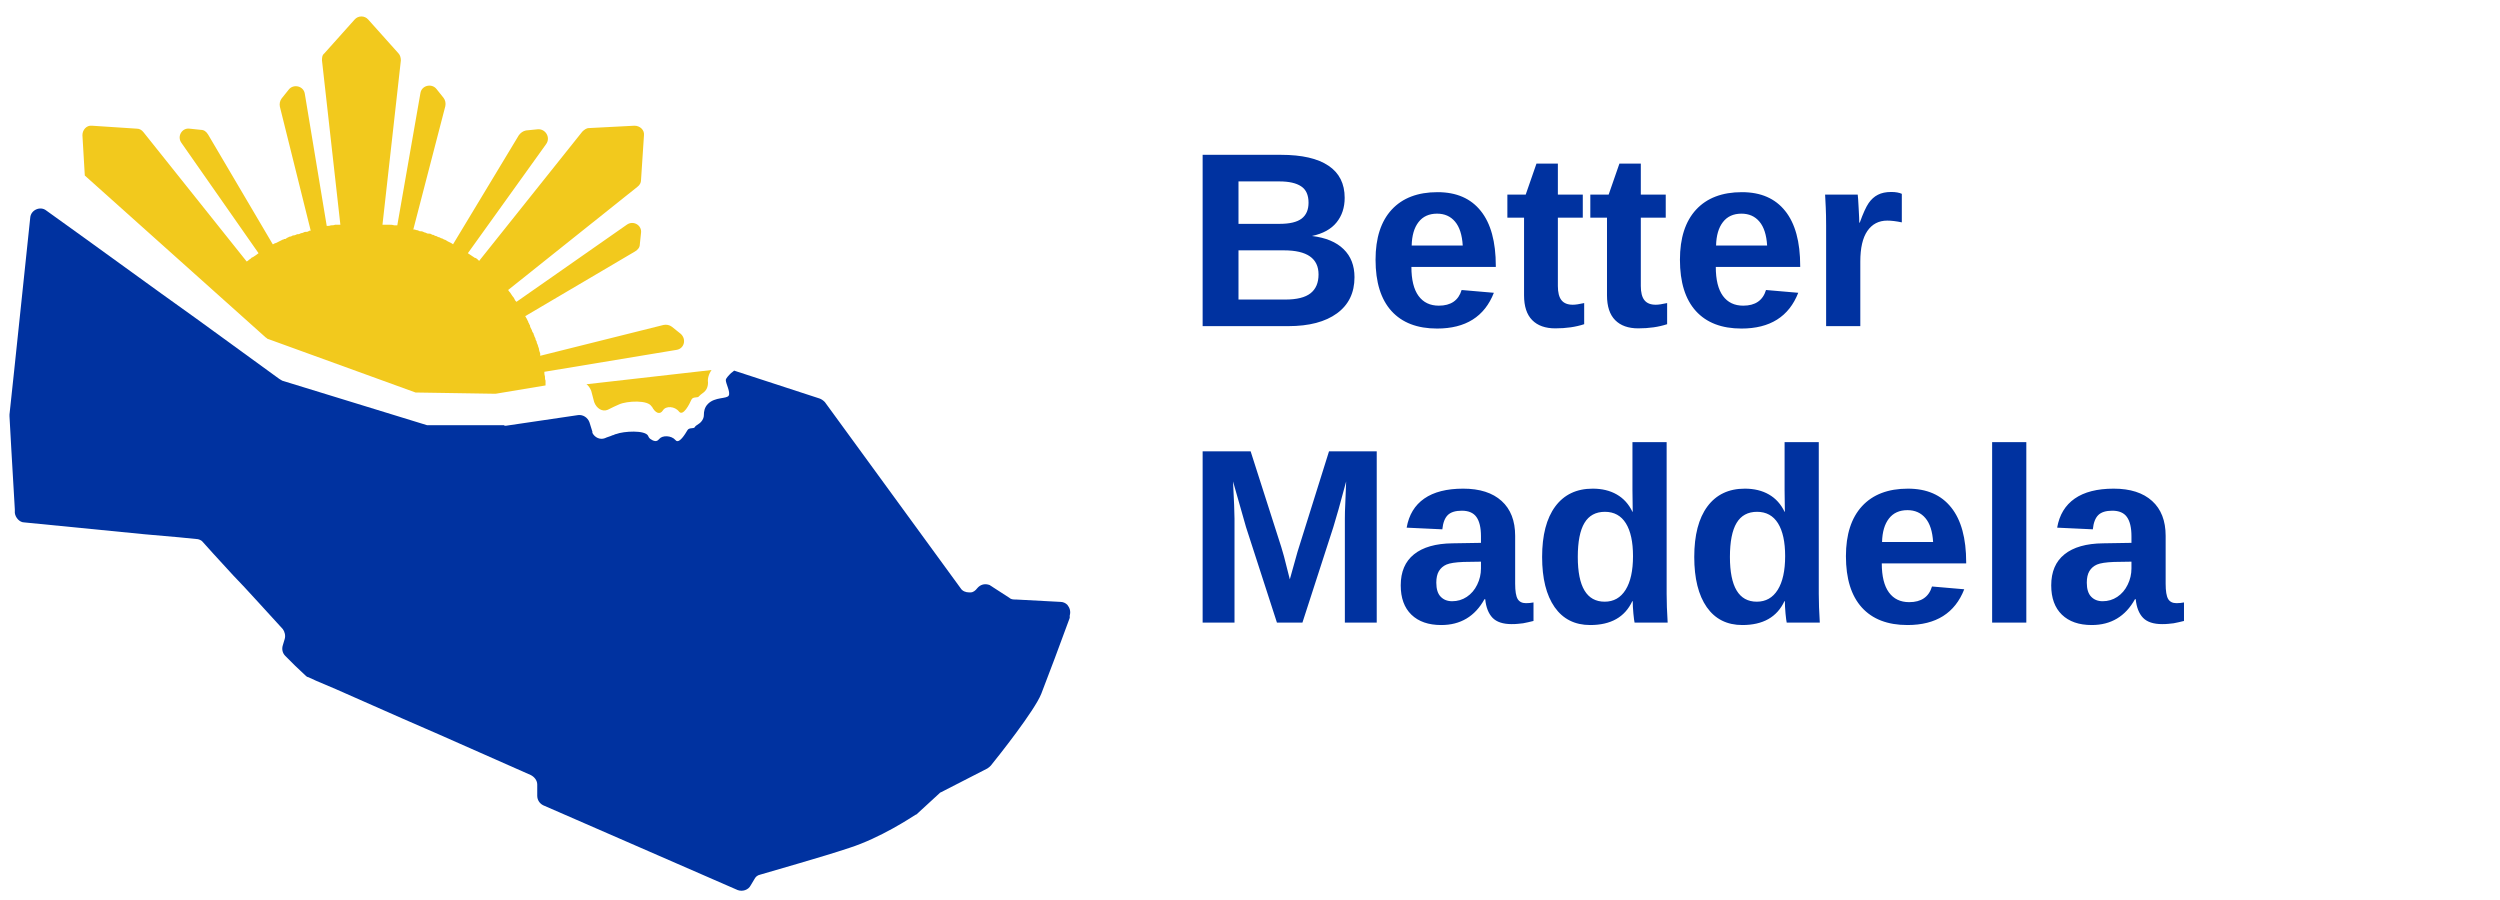
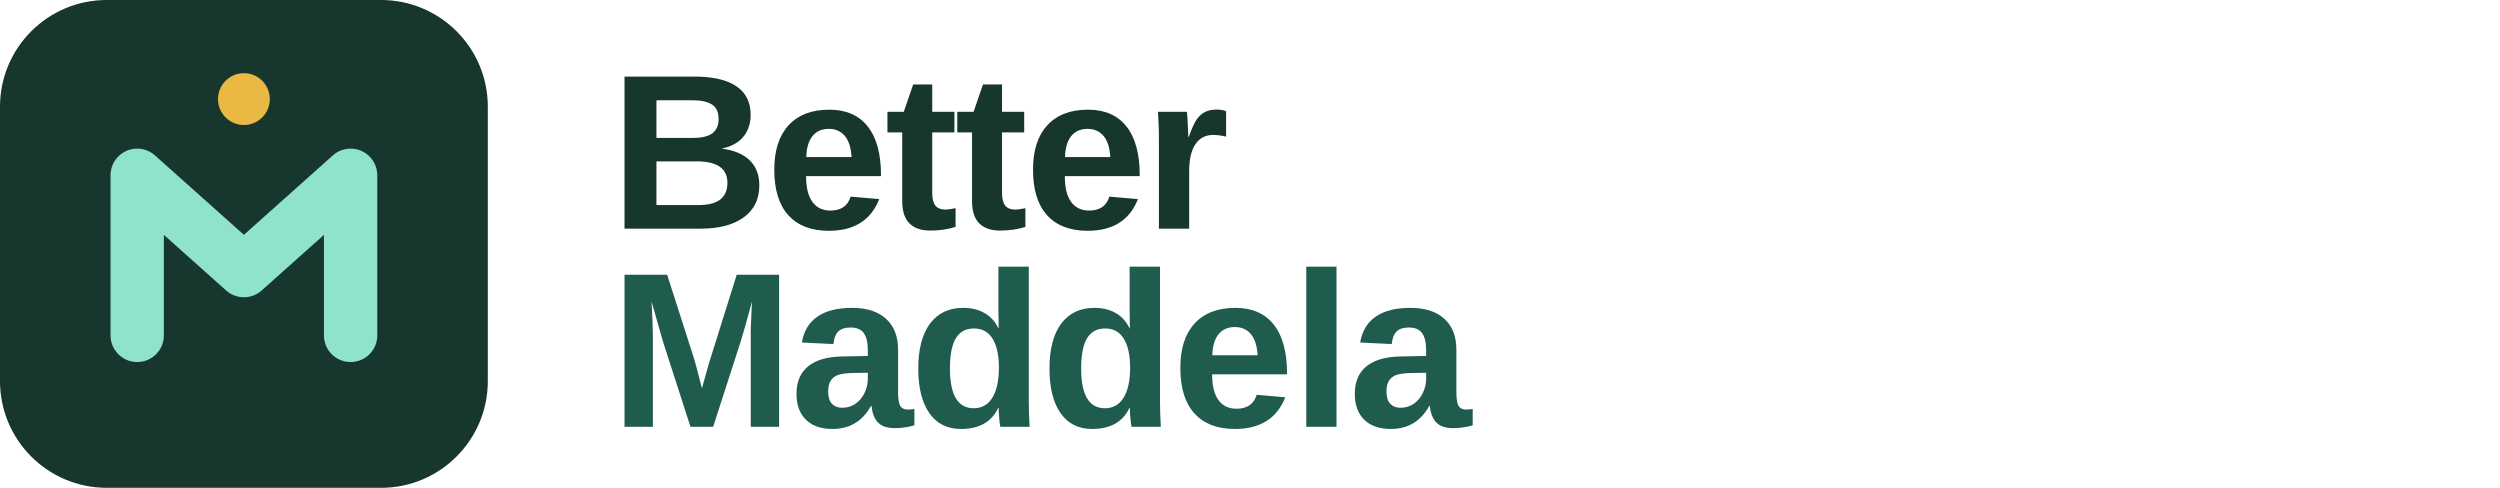
- <svg xmlns="http://www.w3.org/2000/svg" id="Layer_1" version="1.1" viewBox="0 0 421.6 151.7">
-   <defs>
-     <style>
-       .st0 {
-         fill: #f2c91d;
-       }
- 
-       .st1 {
-         fill: #0032a0;
-       }
-     </style>
-   </defs>
+ <svg xmlns="http://www.w3.org/2000/svg" viewBox="0 0 328 64" role="img" aria-label="BetterMaddela">
  <g>
-     <text x="200" y="55" font-family="Arial, Helvetica, sans-serif" font-size="42" font-weight="700" fill="#0032a0" text-anchor="start">Better</text>
-     <text x="200" y="105" font-family="Arial, Helvetica, sans-serif" font-size="42" font-weight="700" fill="#0032a0" text-anchor="start">Maddela</text>
+     <rect width="64" height="64" rx="14" fill="#16362e" />
+     <path d="M18 44 V23 L32 35.5 L46 23 V44" fill="none" stroke="#8fe3cd" stroke-width="7" stroke-linecap="round" stroke-linejoin="round" />
+     <circle cx="32" cy="13" r="3.4" fill="#e9b944" />
  </g>
-   <g>
-     <path class="st0" d="M14.3,29.6l-.4-6.8c0-.9.7-1.7,1.6-1.6l7.6.5c.4,0,.8.2,1.1.6l17.4,21.8c0,0,.2-.1.3-.2,0,0,0,0,.1-.1.2-.1.3-.2.5-.4,0,0,0,0,.1,0,.2-.1.4-.3.6-.4.1-.1.3-.2.4-.3l-13-18.6c-.8-1.1.1-2.6,1.4-2.4l1.9.2c.5,0,.9.3,1.2.8l10.9,18.5c.1,0,.2-.1.4-.2,0,0,0,0,.1,0,.2-.1.4-.2.6-.3.2-.1.4-.2.6-.3t0,0c0,0,.2,0,.2-.1,0,0,0,0,0,0,0,0,.1,0,.2,0,.1,0,.2-.1.3-.2.2,0,.3-.2.5-.2.2,0,.3-.1.5-.2,0,0,0,0,.1,0,.2,0,.4-.1.6-.2,0,0,.1,0,.2,0,.2,0,.4-.2.6-.2.2,0,.4-.2.6-.2,0,0,.1,0,.2,0,.2,0,.3-.1.5-.2,0,0,.1,0,.2,0,0,0,0,0,0,0,0,0,0,0,0,0l-5.2-20.9c-.1-.5,0-1,.3-1.4l1.2-1.5c.8-1,2.5-.6,2.7.7l3.7,22.3h0c.2,0,.5,0,.7-.1,0,0,0,0,0,0,.2,0,.5,0,.7-.1.2,0,.5,0,.7,0,0,0,.2,0,.2,0l-3.1-27.7c0-.4,0-.9.4-1.2l5.1-5.7c.6-.7,1.7-.7,2.3,0l5.1,5.7c.3.3.4.8.4,1.2l-3.1,27.7c.2,0,.3,0,.5,0,.2,0,.5,0,.7,0,.3,0,.5,0,.8.1,0,0,0,0,0,0,.2,0,.3,0,.5,0l3.9-22.3c.2-1.3,1.9-1.7,2.7-.7l1.2,1.5c.3.4.4.9.3,1.4l-5.4,20.8c.2,0,.3,0,.5.1,0,0,0,0,0,0,.2,0,.4.1.6.2,0,0,.1,0,.2,0,.2,0,.4.1.6.2.2,0,.4.2.6.2,0,0,.1,0,.2,0,.2,0,.4.1.5.2,0,0,0,0,.1,0,.2,0,.3.2.5.2.2,0,.3.2.5.2.2,0,.3.2.5.2.1,0,.2.1.4.2.2,0,.4.2.6.3.2.1.4.2.6.3,0,0,.2.1.3.2l11.1-18.4c.3-.4.7-.7,1.2-.8l2-.2c1.3-.1,2.2,1.4,1.4,2.5l-13.2,18.4h0c.2.1.4.3.6.4.2.1.4.3.6.4,0,0,0,0,.1,0,.2.1.3.2.5.4,0,0,0,0,.1.1,0,0,0,0,0,0t0,0l17.4-21.8c.3-.3.7-.6,1.1-.6l7.7-.4c.9,0,1.7.7,1.6,1.6l-.5,7.6c0,.4-.2.8-.6,1.1l-21.8,17.4c0,0,.1.2.2.3,0,0,0,0,.1.1.1.2.3.4.4.6.2.2.3.4.4.6,0,0,0,0,0,0,0,.1.2.3.3.4h0l18.6-13c1.1-.8,2.6.1,2.4,1.4l-.2,1.9c0,.5-.3.9-.8,1.2l-18.5,10.9c0,0,0,.2.1.2,0,0,0,.1.1.2.1.2.2.4.3.6,0,0,0,.2.1.2,0,.2.2.3.2.5,0,0,0,0,0,.1.1.2.2.4.3.6,0,.2.2.4.3.6,0,.1,0,.2.1.3,0,.2.2.4.2.5,0,0,0,0,0,0,0,.2.1.3.2.5,0,.2.1.4.2.6,0,.2.2.5.2.7,0,.2.1.4.2.7,0,0,0,.1,0,.2,0,0,0,.1,0,.2l20.8-5.2c.5-.1,1,0,1.4.3l1.5,1.2c1,.9.6,2.5-.7,2.7l-22.3,3.7h0c0,.3,0,.5.1.8,0,0,0,0,0,0,0,.2,0,.5.1.7,0,.3,0,.5,0,.8,0,0,0,0,0,0l-8.4,1.4c0,0-.2,0-.3,0l-12.7-.2c-.2,0-.3,0-.5,0l-24.8-9c-.2,0-.3-.2-.5-.3L14.3,29.6Z" />
-     <path class="st0" d="M109.9,68.6c-.5-1.2-4.2-1-5.5-.4-.5.2-1.3.6-1.9.9-.9.4-1.9-.2-2.3-1.3l-.5-1.9c-.2-.5-.5-.9-.8-1.1l21.1-2.4c-.5.7-.7,1.5-.6,2.1,0,.8-.3,1.4-.9,1.8-.3.2-.5.4-.6.5-.2.4-1,0-1.3.6-.3.7-1.4,2.9-2.1,2-.7-.9-2.2-1-2.7-.2s-1.3.5-1.9-.7Z" />
-     <path class="st1" d="M180.4,104.2c-1.3,3.6-3.9,10.5-4.8,12.8-1.1,2.8-7.2,10.5-8.5,12.1-.2.2-.3.3-.6.5l-7.8,4c-.1,0-.3.2-.4.3l-3.7,3.4c0,0-.1.1-.2.1-.8.5-5.9,3.9-11.2,5.6-4.8,1.6-12.7,3.8-15,4.5-.5.1-.8.4-1,.8l-.6,1c-.4.8-1.4,1.1-2.2.8l-32.8-14.3c-.6-.3-1-.9-1-1.6v-1.9c0-.7-.5-1.3-1.1-1.6l-15.6-6.9-2.3-1-3.9-1.7-11.1-4.9-3.3-1.4-1.3-.6c-.2,0-.4-.2-.5-.3l-1.7-1.6-1.7-1.7c-.5-.5-.6-1.2-.4-1.8l.3-1c.2-.6,0-1.3-.3-1.7l-4.2-4.6-2.3-2.5-1.9-2-3.3-3.6-1.8-2c0,0-.1-.1-.2-.2-.3-.2-.6-.3-.9-.3l-3-.3-5.7-.5-20.3-2c-.8,0-1.5-.8-1.6-1.6v-.6s-.6-10.3-.6-10.3l-.3-5.4c0-.1,0-.2,0-.3l.8-7.5,2.7-25.7c.1-1.3,1.7-2,2.7-1.2l6.4,4.6,13,9.4,6,4.3,13.9,10.1c.2.1.3.2.5.3l24.4,7.5c.2,0,.3,0,.5,0h12.5c0,.1.2.1.3.1l12.2-1.8c.8-.1,1.6.4,1.9,1.2l.5,1.6c0,0,0,.1,0,.2.4.8,1.3,1.2,2.1.9.4-.2.9-.3,1.3-.5.2,0,.4-.2.6-.2,1.3-.5,4.9-.7,5.4.3.1.3.3.5.5.6.4.3.9.4,1.2.1,0,0,.1-.1.2-.2.5-.6,2-.6,2.7.2.6.8,1.7-1.1,2-1.6.3-.6,1.1-.2,1.3-.6,0-.1.3-.3.6-.5.5-.3.9-.9.9-1.5,0-.6.1-1.3.7-1.9,1.2-1.2,3.2-.8,3.5-1.4.3-.6-.5-2-.5-2.6,0-.3.5-.8.9-1.2.3-.2.5-.4.5-.4l14.4,4.7c.3.1.6.3.9.6l22.9,31.4c.3.5.9.7,1.4.7s.2,0,.3,0c.4,0,.8-.3,1.1-.7.5-.6,1.2-.8,1.9-.6.1,0,.3.1.4.2l3.1,2c.2.2.5.3.9.3h.2s7.5.4,7.5.4c.5,0,.9.2,1.2.5.4.5.6,1.1.4,1.8Z" />
-   </g>
+   <text x="80" y="30" font-family="'Segoe UI', system-ui, -apple-system, 'Helvetica Neue', Arial, sans-serif" font-size="29" font-weight="600" letter-spacing="-0.5" fill="#16362e">Better</text>
+   <text x="80" y="56" font-family="'Segoe UI', system-ui, -apple-system, 'Helvetica Neue', Arial, sans-serif" font-size="29" font-weight="750" letter-spacing="-0.5" fill="#1f5c4d">Maddela</text>
</svg>
